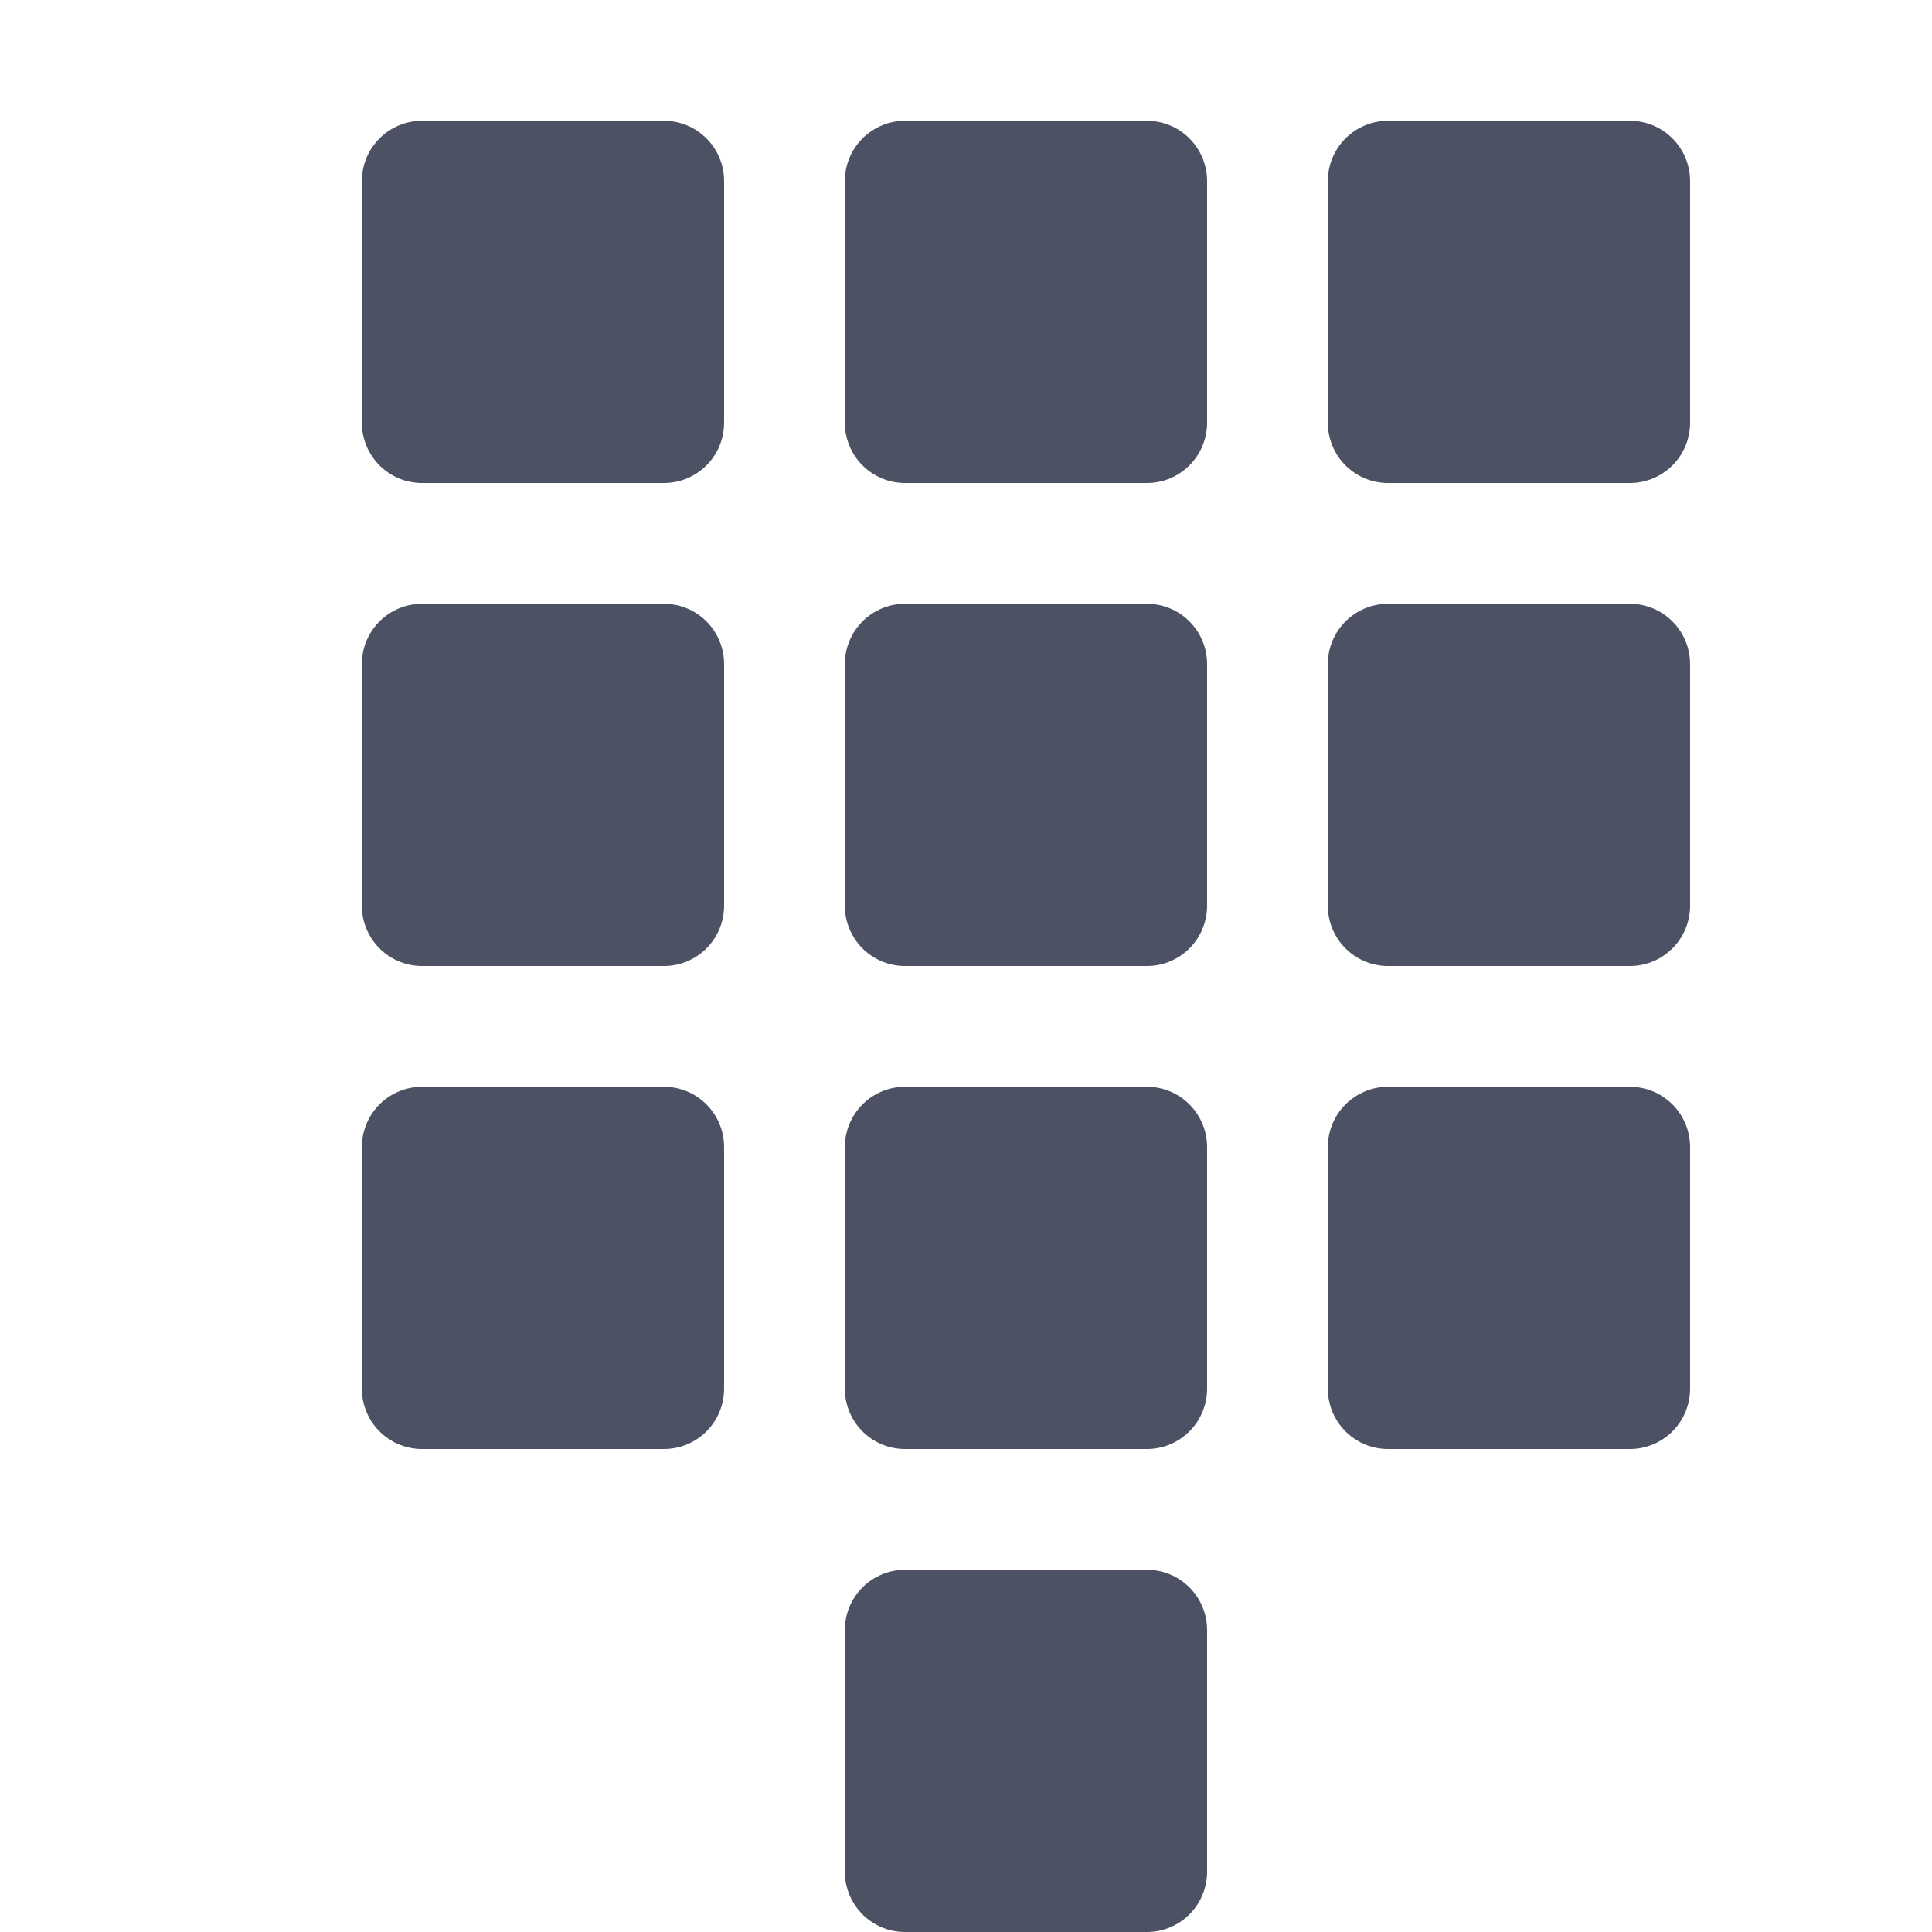
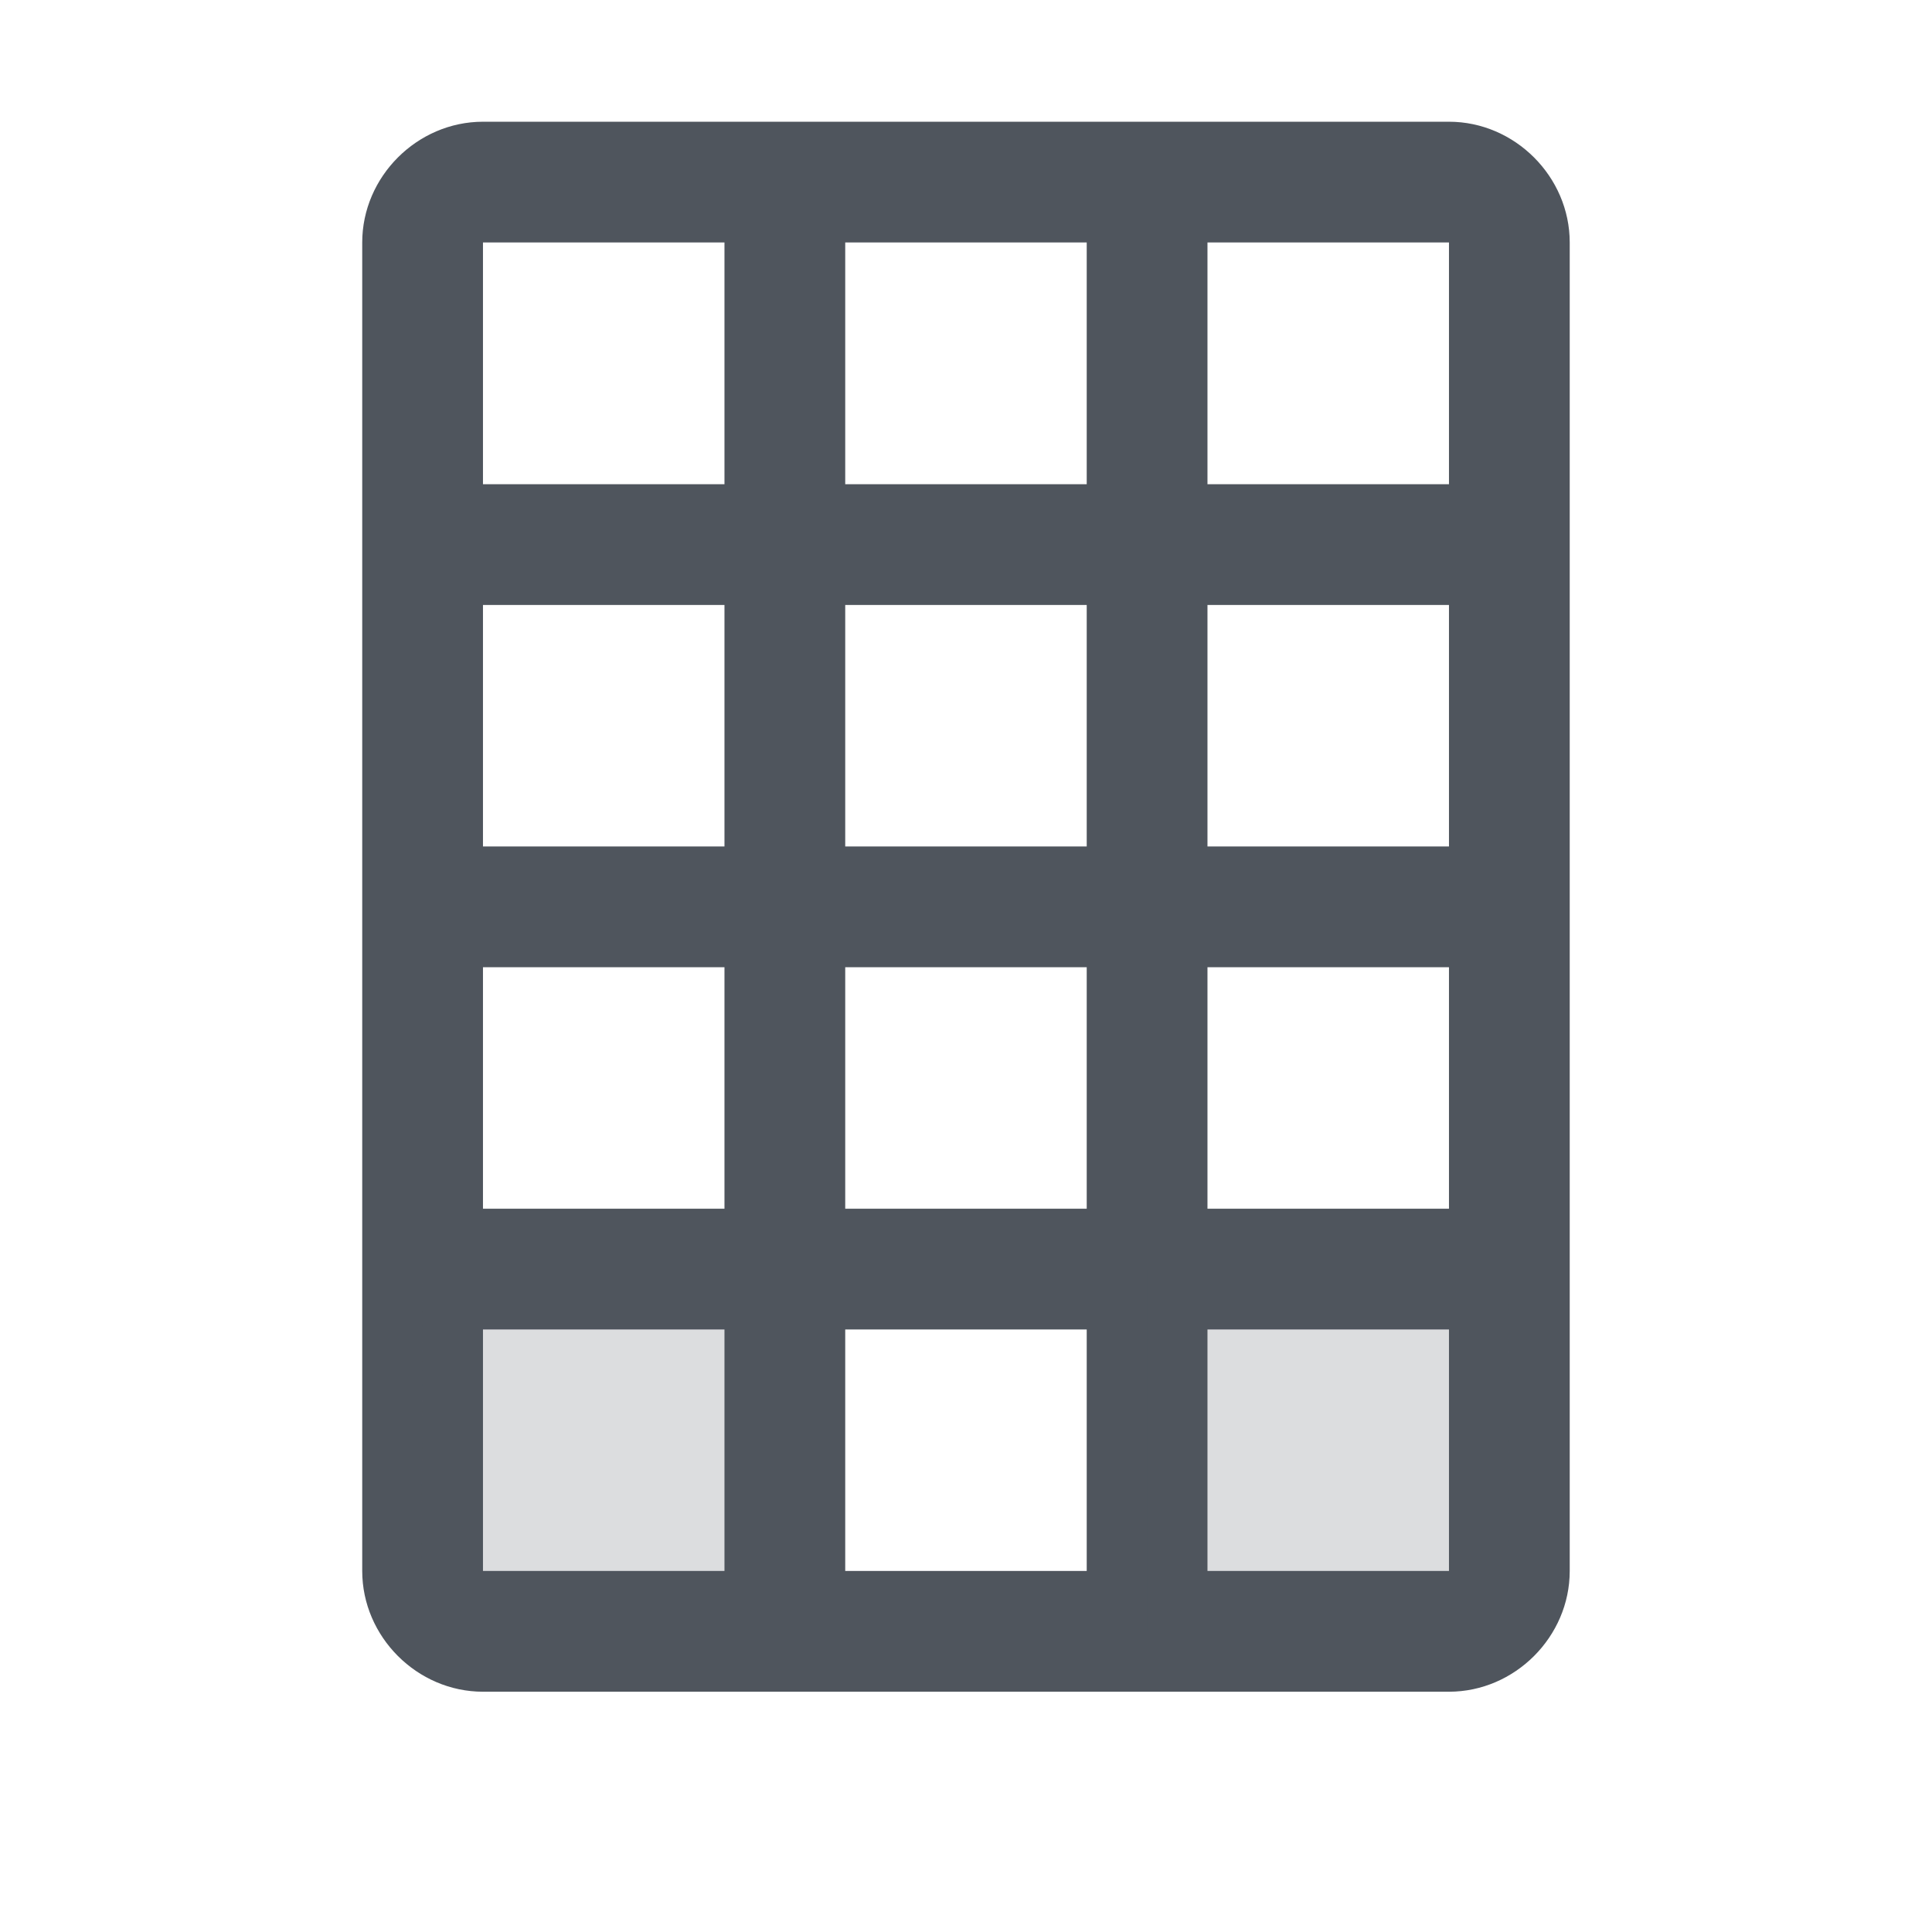
<svg xmlns="http://www.w3.org/2000/svg" xmlns:ns1="http://www.openswatchbook.org/uri/2009/osb" height="16" id="svg7384" style="enable-background:new" version="1.1" width="16">
  <defs id="defs7386">
+     <linearGradient id="linearGradient6882" ns1:paint="solid">
+       <stop id="stop6884" offset="0" style="stop-color:#555555;stop-opacity:1;" />
+     </linearGradient>
    <linearGradient id="linearGradient5606" ns1:paint="solid">
      <stop id="stop5608" offset="0" style="stop-color:#000000;stop-opacity:1;" />
    </linearGradient>
    <filter id="filter7554" style="color-interpolation-filters:sRGB">
      <feBlend id="feBlend7556" in2="BackgroundImage" mode="darken" />
    </filter>
  </defs>
-   <g id="layer9" style="display:inline" transform="translate(-385.0035,159.0002)" />
-   <g id="layer10" style="display:inline;filter:url(#filter7554)" transform="translate(-385.0035,159.0002)">
-     <g id="g6592" transform="translate(-60,0)">
-       <path d="m 147.5,339 c -0.277,0 -0.5,0.223 -0.5,0.5 l 0,2 c 0,0.277 0.223,0.5 0.5,0.5 l 2,0 c 0.277,0 0.5,-0.223 0.5,-0.5 l 0,-2 c 0,-0.277 -0.223,-0.5 -0.5,-0.5 l -2,0 z m 4,0 c -0.277,0 -0.5,0.223 -0.5,0.5 l 0,2 c 0,0.277 0.223,0.5 0.5,0.5 l 2,0 c 0.277,0 0.5,-0.223 0.5,-0.5 l 0,-2 c 0,-0.277 -0.223,-0.5 -0.5,-0.5 l -2,0 z m 4,0 c -0.277,0 -0.5,0.223 -0.5,0.5 l 0,2 c 0,0.277 0.223,0.5 0.5,0.5 l 2,0 c 0.277,0 0.5,-0.223 0.5,-0.5 l 0,-2 c 0,-0.277 -0.223,-0.5 -0.5,-0.5 l -2,0 z m -8,4 c -0.277,0 -0.5,0.223 -0.5,0.5 l 0,2 c 0,0.277 0.223,0.5 0.5,0.5 l 2,0 c 0.277,0 0.5,-0.223 0.5,-0.5 l 0,-2 c 0,-0.277 -0.223,-0.5 -0.5,-0.5 l -2,0 z m 4,0 c -0.277,0 -0.5,0.223 -0.5,0.5 l 0,2 c 0,0.277 0.223,0.5 0.5,0.5 l 2,0 c 0.277,0 0.5,-0.223 0.5,-0.5 l 0,-2 c 0,-0.277 -0.223,-0.5 -0.5,-0.5 l -2,0 z m 4,0 c -0.277,0 -0.5,0.223 -0.5,0.5 l 0,2 c 0,0.277 0.223,0.5 0.5,0.5 l 2,0 c 0.277,0 0.5,-0.223 0.5,-0.5 l 0,-2 c 0,-0.277 -0.223,-0.5 -0.5,-0.5 l -2,0 z m -8,4 c -0.277,0 -0.5,0.223 -0.5,0.5 l 0,2 c 0,0.277 0.223,0.5 0.5,0.5 l 2,0 c 0.277,0 0.5,-0.223 0.5,-0.5 l 0,-2 c 0,-0.277 -0.223,-0.5 -0.5,-0.5 l -2,0 z m 4,0 c -0.277,0 -0.5,0.223 -0.5,0.5 l 0,2 c 0,0.277 0.223,0.5 0.5,0.5 l 2,0 c 0.277,0 0.5,-0.223 0.5,-0.5 l 0,-2 c 0,-0.277 -0.223,-0.5 -0.5,-0.5 l -2,0 z m 4,0 c -0.277,0 -0.5,0.223 -0.5,0.5 l 0,2 c 0,0.277 0.223,0.5 0.5,0.5 l 2,0 c 0.277,0 0.5,-0.223 0.5,-0.5 l 0,-2 c 0,-0.277 -0.223,-0.5 -0.5,-0.5 l -2,0 z m -4,4 c -0.277,0 -0.5,0.223 -0.5,0.5 l 0,2 c 0,0.277 0.223,0.5 0.5,0.5 l 2,0 c 0.277,0 0.5,-0.223 0.5,-0.5 l 0,-2 c 0,-0.277 -0.223,-0.5 -0.5,-0.5 l -2,0 z" id="rect6548" style="opacity:1;fill:#4c5263;fill-opacity:1;stroke:none;stroke-width:0.5;stroke-linecap:round;stroke-linejoin:round;stroke-miterlimit:4;stroke-dasharray:none;stroke-opacity:1" transform="translate(301.0002,-497)" />
-     </g>
+   <g id="layer9" style="display:inline" transform="translate(-317.0002,303.0101)" />
+   <g id="layer1" style="display:inline" transform="translate(-76.00001,-313.9899)" />
+   <g id="layer14" style="display:inline" transform="translate(-317.0002,303.0101)" />
+   <g id="g71291" style="display:inline" transform="translate(-317.0002,303.0101)" />
+   <g id="layer15" style="display:inline" transform="translate(-317.0002,303.0101)" />
+   <g id="layer10" style="display:inline;filter:url(#filter7554)" transform="translate(-317.0002,303.0101)">
+     <path d="m 321,-302.002 c -0.545,0 -1,0.455 -1,1 V -290 c 0,0.545 0.455,1 1,1 h 8 c 0.545,0 1,-0.455 1,-1 v -11.002 c 0,-0.545 -0.455,-1 -1,-1 z m 0,1 h 8 V -290 h -8 z" id="rect8600" style="color:#000000;font-style:normal;font-variant:normal;font-weight:normal;font-stretch:normal;font-size:medium;line-height:normal;font-family:sans-serif;font-variant-ligatures:normal;font-variant-position:normal;font-variant-caps:normal;font-variant-numeric:normal;font-variant-alternates:normal;font-feature-settings:normal;text-indent:0;text-align:start;text-decoration:none;text-decoration-line:none;text-decoration-style:solid;text-decoration-color:#000000;letter-spacing:normal;word-spacing:normal;text-transform:none;writing-mode:lr-tb;direction:ltr;text-orientation:mixed;dominant-baseline:auto;baseline-shift:baseline;text-anchor:start;white-space:normal;shape-padding:0;clip-rule:nonzero;display:inline;overflow:visible;visibility:visible;opacity:1;isolation:auto;mix-blend-mode:normal;color-interpolation:sRGB;color-interpolation-filters:linearRGB;solid-color:#000000;solid-opacity:1;vector-effect:none;fill:#4f555d;fill-opacity:1;fill-rule:nonzero;stroke:none;stroke-width:1;stroke-linecap:round;stroke-linejoin:miter;stroke-miterlimit:4;stroke-dasharray:none;stroke-dashoffset:0;stroke-opacity:1;color-rendering:auto;image-rendering:auto;shape-rendering:auto;text-rendering:auto;enable-background:accumulate" />
+     <path d="m 323,-301.5 v 12 h 1 v -12 z" id="path8602" style="color:#000000;font-style:normal;font-variant:normal;font-weight:normal;font-stretch:normal;font-size:medium;line-height:normal;font-family:sans-serif;font-variant-ligatures:normal;font-variant-position:normal;font-variant-caps:normal;font-variant-numeric:normal;font-variant-alternates:normal;font-feature-settings:normal;text-indent:0;text-align:start;text-decoration:none;text-decoration-line:none;text-decoration-style:solid;text-decoration-color:#000000;letter-spacing:normal;word-spacing:normal;text-transform:none;writing-mode:lr-tb;direction:ltr;text-orientation:mixed;dominant-baseline:auto;baseline-shift:baseline;text-anchor:start;white-space:normal;shape-padding:0;clip-rule:nonzero;display:inline;overflow:visible;visibility:visible;opacity:1;isolation:auto;mix-blend-mode:normal;color-interpolation:sRGB;color-interpolation-filters:linearRGB;solid-color:#000000;solid-opacity:1;vector-effect:none;fill:#4f555d;fill-opacity:1;fill-rule:evenodd;stroke:none;stroke-width:1px;stroke-linecap:butt;stroke-linejoin:miter;stroke-miterlimit:4;stroke-dasharray:none;stroke-dashoffset:0;stroke-opacity:1;color-rendering:auto;image-rendering:auto;shape-rendering:auto;text-rendering:auto;enable-background:accumulate" />
+     <path d="m 320.5,-299 v 1 h 9 v -1 z" id="path8605" style="color:#000000;font-style:normal;font-variant:normal;font-weight:normal;font-stretch:normal;font-size:medium;line-height:normal;font-family:sans-serif;font-variant-ligatures:normal;font-variant-position:normal;font-variant-caps:normal;font-variant-numeric:normal;font-variant-alternates:normal;font-feature-settings:normal;text-indent:0;text-align:start;text-decoration:none;text-decoration-line:none;text-decoration-style:solid;text-decoration-color:#000000;letter-spacing:normal;word-spacing:normal;text-transform:none;writing-mode:lr-tb;direction:ltr;text-orientation:mixed;dominant-baseline:auto;baseline-shift:baseline;text-anchor:start;white-space:normal;shape-padding:0;clip-rule:nonzero;display:inline;overflow:visible;visibility:visible;opacity:1;isolation:auto;mix-blend-mode:normal;color-interpolation:sRGB;color-interpolation-filters:linearRGB;solid-color:#000000;solid-opacity:1;vector-effect:none;fill:#4f555d;fill-opacity:1;fill-rule:evenodd;stroke:none;stroke-width:1px;stroke-linecap:butt;stroke-linejoin:miter;stroke-miterlimit:4;stroke-dasharray:none;stroke-dashoffset:0;stroke-opacity:1;color-rendering:auto;image-rendering:auto;shape-rendering:auto;text-rendering:auto;enable-background:accumulate" />
+     <path d="m 326,-301.5 v 12 h 1 v -12 z" id="path8609" style="color:#000000;font-style:normal;font-variant:normal;font-weight:normal;font-stretch:normal;font-size:medium;line-height:normal;font-family:sans-serif;font-variant-ligatures:normal;font-variant-position:normal;font-variant-caps:normal;font-variant-numeric:normal;font-variant-alternates:normal;font-feature-settings:normal;text-indent:0;text-align:start;text-decoration:none;text-decoration-line:none;text-decoration-style:solid;text-decoration-color:#000000;letter-spacing:normal;word-spacing:normal;text-transform:none;writing-mode:lr-tb;direction:ltr;text-orientation:mixed;dominant-baseline:auto;baseline-shift:baseline;text-anchor:start;white-space:normal;shape-padding:0;clip-rule:nonzero;display:inline;overflow:visible;visibility:visible;opacity:1;isolation:auto;mix-blend-mode:normal;color-interpolation:sRGB;color-interpolation-filters:linearRGB;solid-color:#000000;solid-opacity:1;vector-effect:none;fill:#4f555d;fill-opacity:1;fill-rule:evenodd;stroke:none;stroke-width:1px;stroke-linecap:butt;stroke-linejoin:miter;stroke-miterlimit:4;stroke-dasharray:none;stroke-dashoffset:0;stroke-opacity:1;color-rendering:auto;image-rendering:auto;shape-rendering:auto;text-rendering:auto;enable-background:accumulate" />
+     <path d="m 320.5,-296 v 1 h 9 v -1 z" id="path8611" style="color:#000000;font-style:normal;font-variant:normal;font-weight:normal;font-stretch:normal;font-size:medium;line-height:normal;font-family:sans-serif;font-variant-ligatures:normal;font-variant-position:normal;font-variant-caps:normal;font-variant-numeric:normal;font-variant-alternates:normal;font-feature-settings:normal;text-indent:0;text-align:start;text-decoration:none;text-decoration-line:none;text-decoration-style:solid;text-decoration-color:#000000;letter-spacing:normal;word-spacing:normal;text-transform:none;writing-mode:lr-tb;direction:ltr;text-orientation:mixed;dominant-baseline:auto;baseline-shift:baseline;text-anchor:start;white-space:normal;shape-padding:0;clip-rule:nonzero;display:inline;overflow:visible;visibility:visible;opacity:1;isolation:auto;mix-blend-mode:normal;color-interpolation:sRGB;color-interpolation-filters:linearRGB;solid-color:#000000;solid-opacity:1;vector-effect:none;fill:#4f555d;fill-opacity:1;fill-rule:evenodd;stroke:none;stroke-width:1px;stroke-linecap:butt;stroke-linejoin:miter;stroke-miterlimit:4;stroke-dasharray:none;stroke-dashoffset:0;stroke-opacity:1;color-rendering:auto;image-rendering:auto;shape-rendering:auto;text-rendering:auto;enable-background:accumulate" />
+     <path d="m 320.5,-293 v 1 h 9 v -1 z" id="path8613" style="color:#000000;font-style:normal;font-variant:normal;font-weight:normal;font-stretch:normal;font-size:medium;line-height:normal;font-family:sans-serif;font-variant-ligatures:normal;font-variant-position:normal;font-variant-caps:normal;font-variant-numeric:normal;font-variant-alternates:normal;font-feature-settings:normal;text-indent:0;text-align:start;text-decoration:none;text-decoration-line:none;text-decoration-style:solid;text-decoration-color:#000000;letter-spacing:normal;word-spacing:normal;text-transform:none;writing-mode:lr-tb;direction:ltr;text-orientation:mixed;dominant-baseline:auto;baseline-shift:baseline;text-anchor:start;white-space:normal;shape-padding:0;clip-rule:nonzero;display:inline;overflow:visible;visibility:visible;opacity:1;isolation:auto;mix-blend-mode:normal;color-interpolation:sRGB;color-interpolation-filters:linearRGB;solid-color:#000000;solid-opacity:1;vector-effect:none;fill:#4f555d;fill-opacity:1;fill-rule:evenodd;stroke:none;stroke-width:1px;stroke-linecap:butt;stroke-linejoin:miter;stroke-miterlimit:4;stroke-dasharray:none;stroke-dashoffset:0;stroke-opacity:1;color-rendering:auto;image-rendering:auto;shape-rendering:auto;text-rendering:auto;enable-background:accumulate" />
+     <path d="m 320.5,-292.5 -0.01,3 h 3.01 v -3 z m 6,0 v 3 h 2.99 l 0.01,-3 z" id="rect8596" style="opacity:0.2;fill:#4f555d;fill-opacity:1;stroke:none;stroke-width:1;stroke-linecap:round;stroke-linejoin:miter;stroke-miterlimit:4;stroke-dasharray:none;stroke-dashoffset:0;stroke-opacity:1" />
  </g>
-   <g id="layer1" style="display:inline" transform="translate(-144.0033,-457.9998)" />
-   <g id="layer14" style="display:inline" transform="translate(-385.0035,159.0002)" />
-   <g id="layer15" style="display:inline" transform="translate(-385.0035,159.0002)" />
-   <g id="g71291" style="display:inline" transform="translate(-385.0035,159.0002)" />
-   <g id="layer2" style="display:inline" transform="translate(-144.0033,-307.9998)" />
-   <g id="g6058" style="display:inline" transform="translate(-144.0033,-307.9998)" />
-   <g id="layer12" style="display:inline" transform="translate(-385.0035,159.0002)" />
+   <g id="layer2" style="display:inline" transform="translate(-76.00001,-163.9899)" />
+   <g id="layer3" transform="translate(-76.00001,-423.9899)" />
+   <g id="layer12" style="display:inline" transform="translate(-317.0002,303.0101)" />
</svg>
